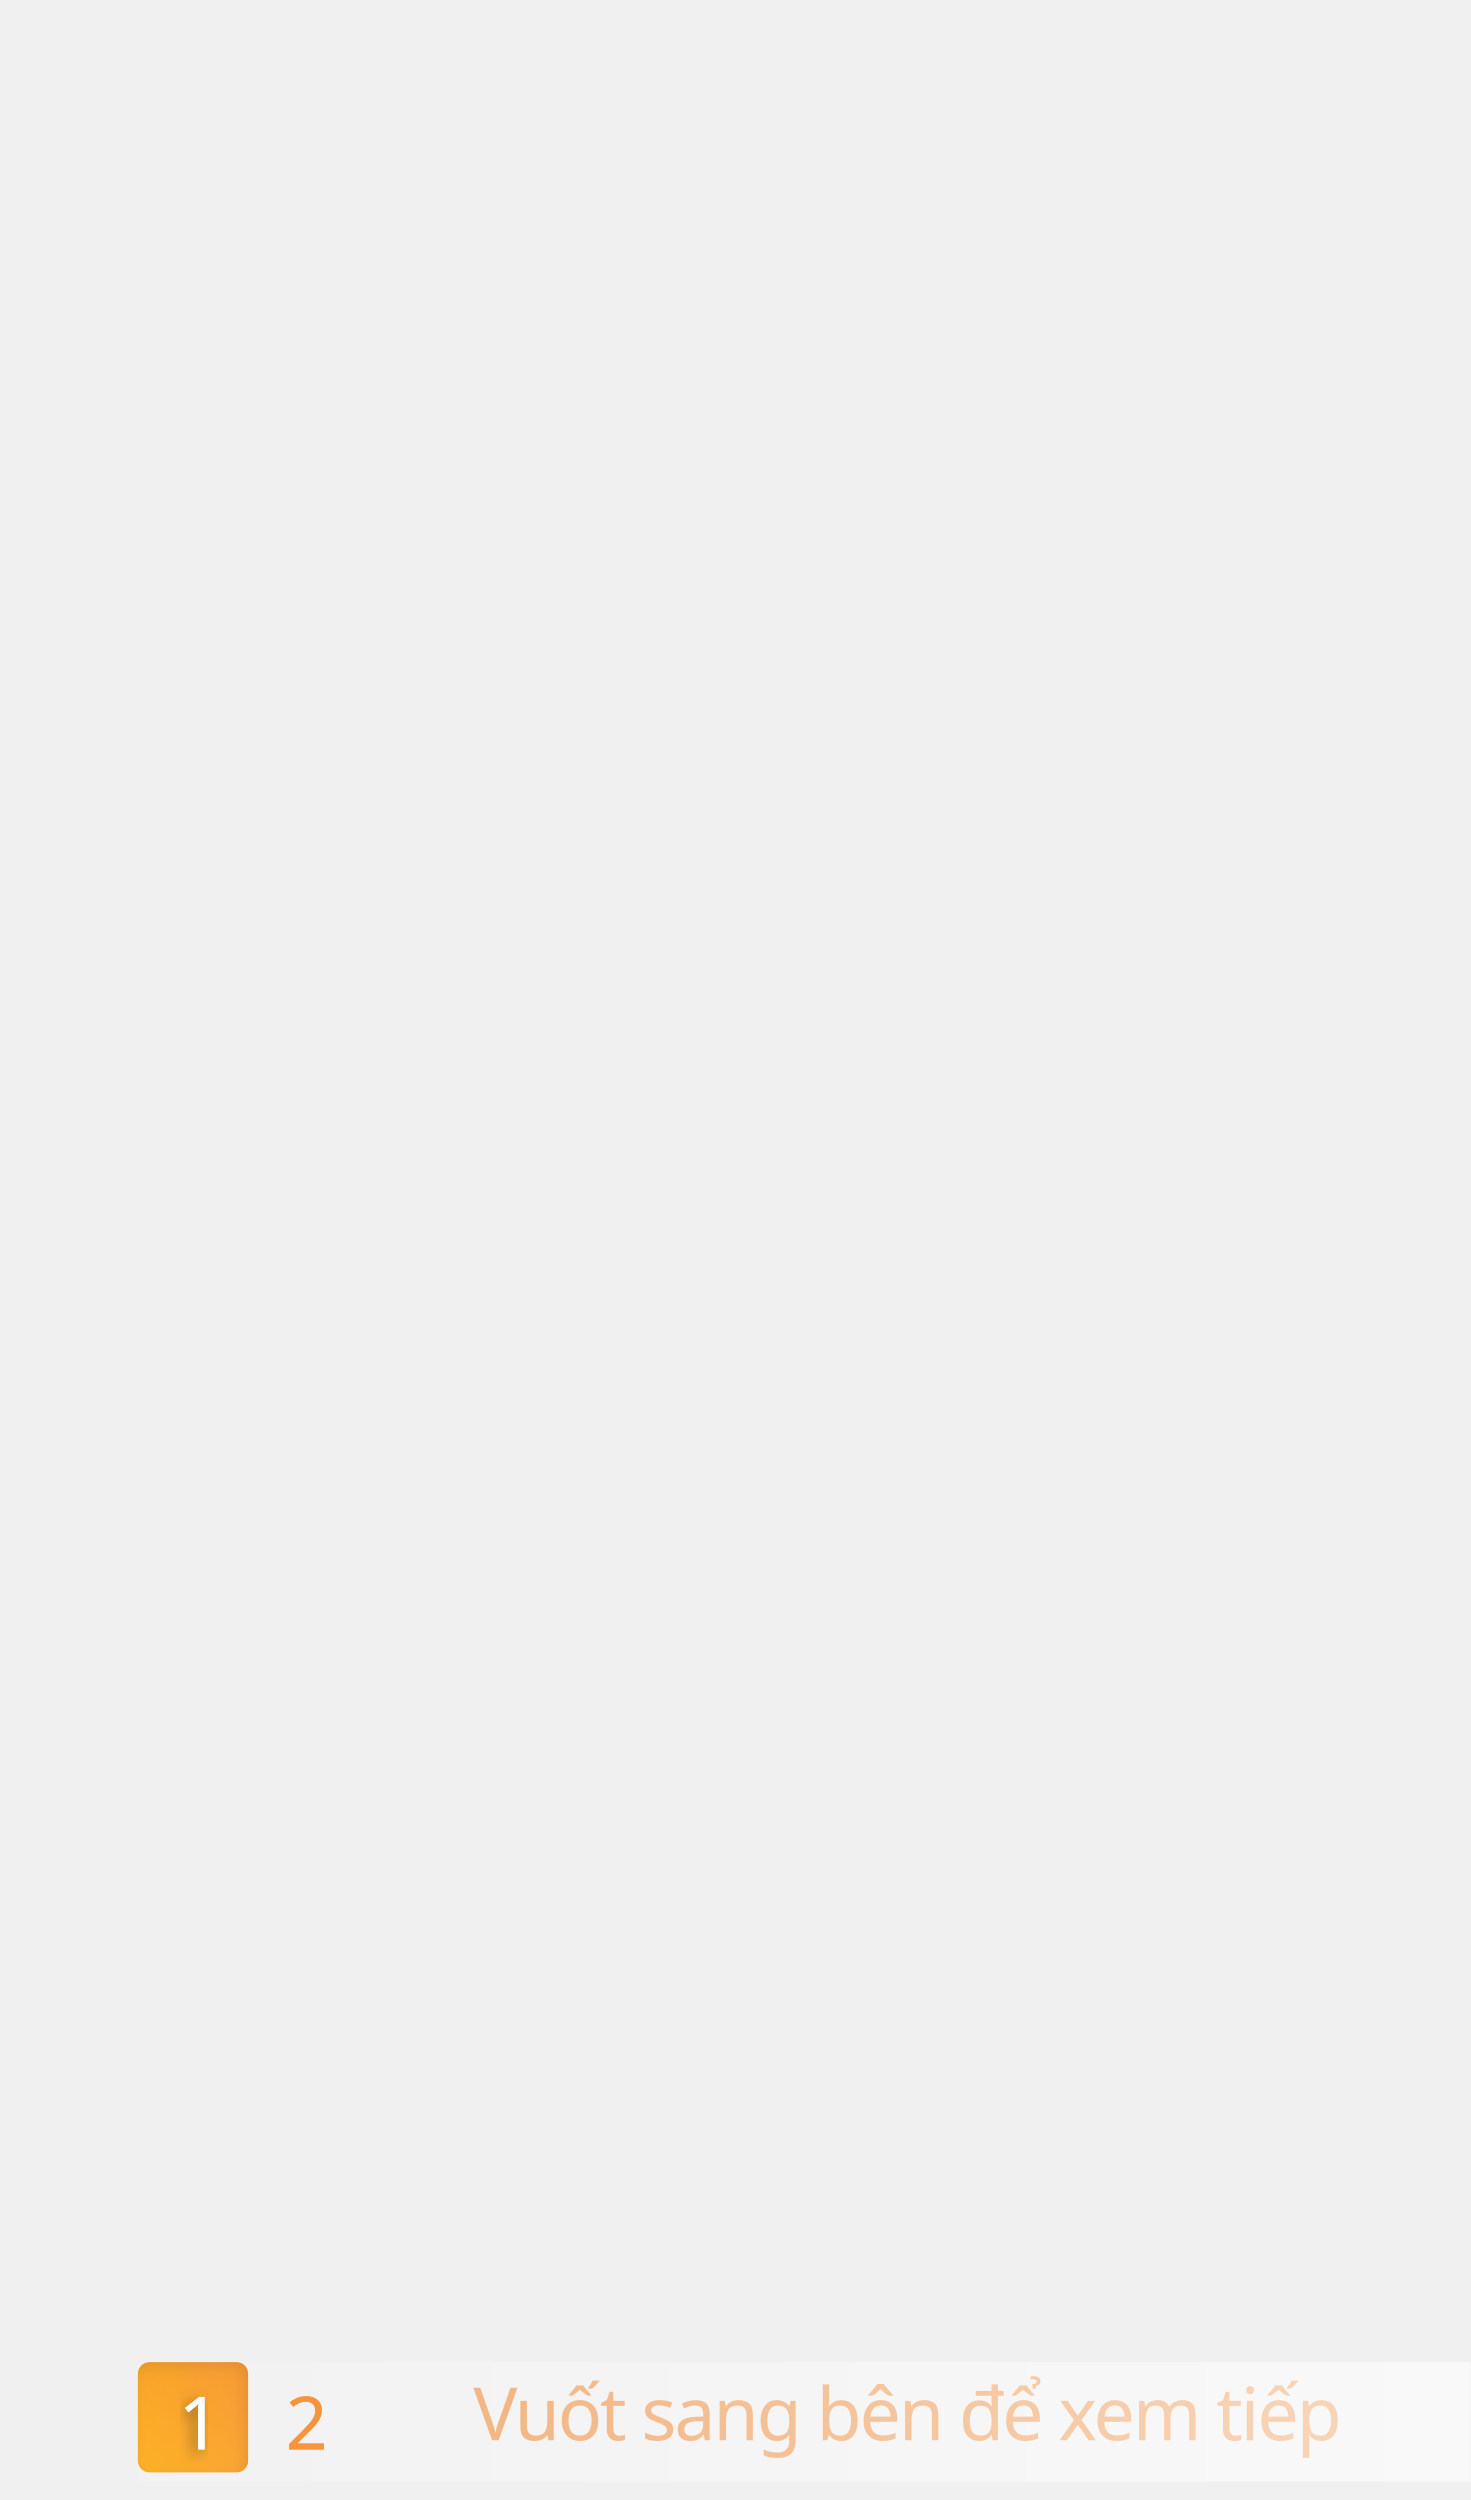
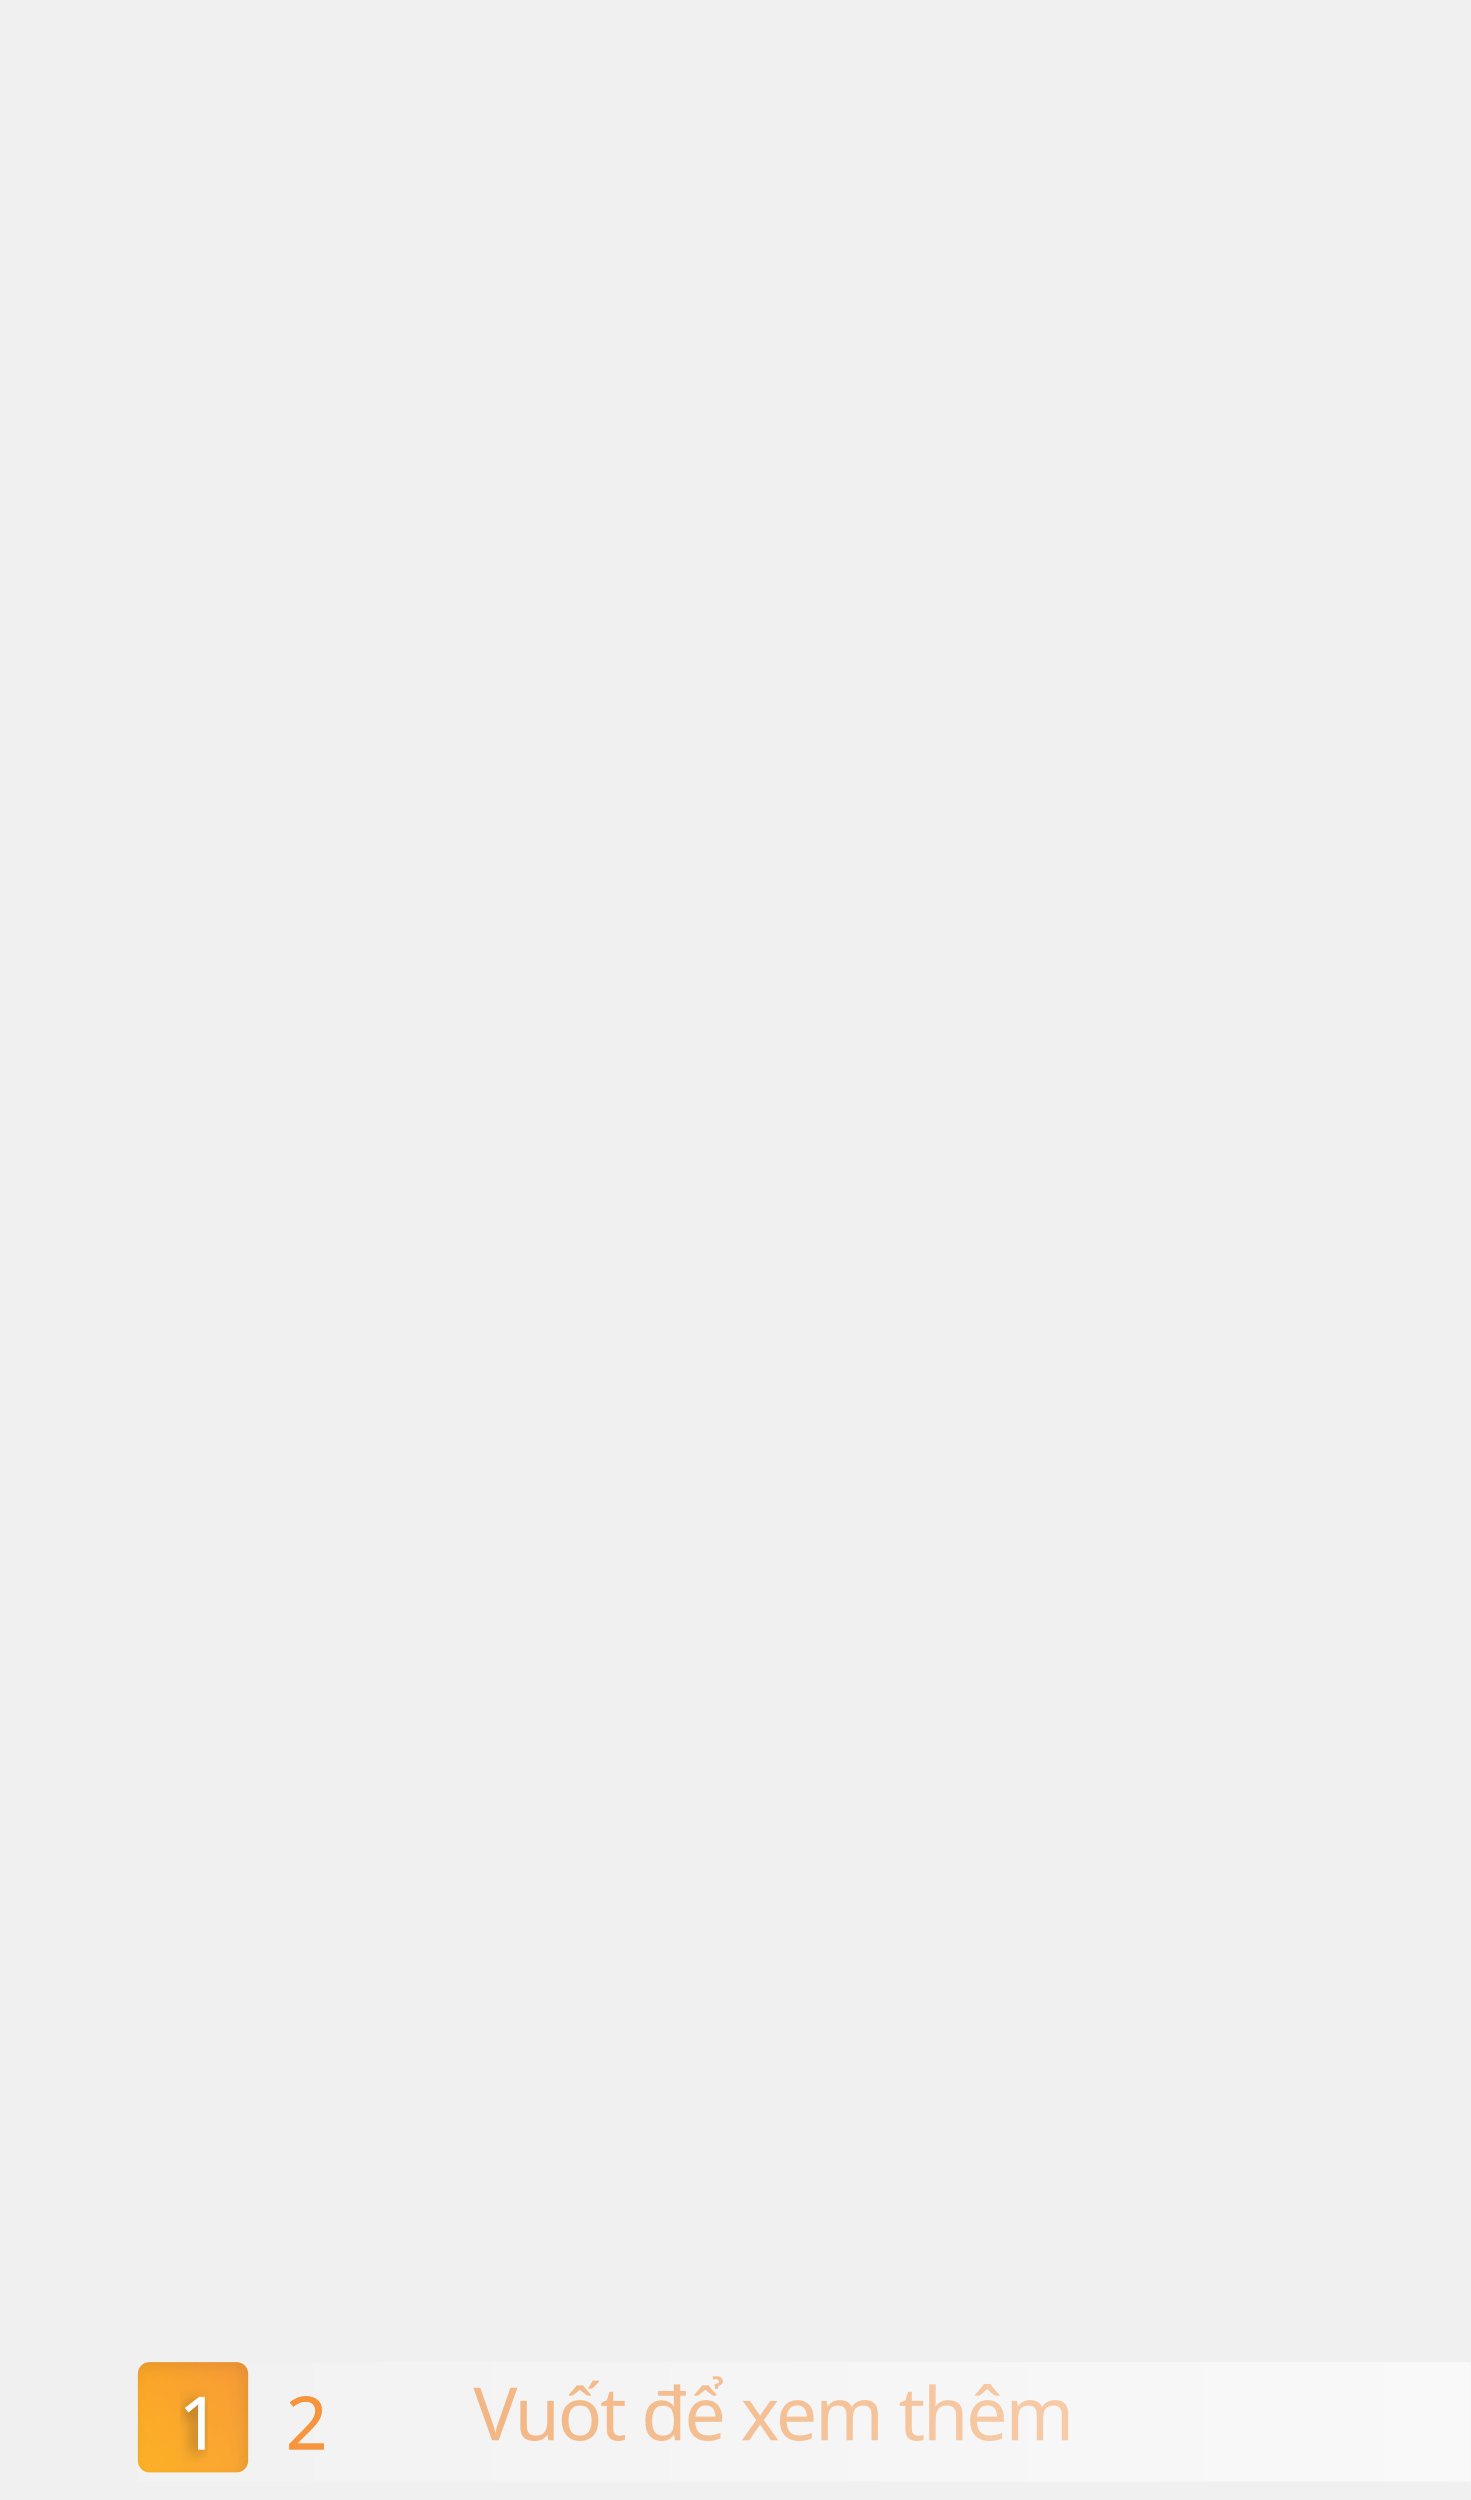
<svg xmlns="http://www.w3.org/2000/svg" xmlns:xlink="http://www.w3.org/1999/xlink" width="320px" height="544px" viewBox="0 0 320 544" version="1.1">
  <defs>
    <linearGradient x1="-85.604%" y1="161.245%" x2="136.589%" y2="-28.026%" id="linearGradient-1">
      <stop stop-color="#FFC107" offset="0%" />
      <stop stop-color="#F57F17" offset="100%" />
    </linearGradient>
    <rect id="path-2" x="30" y="514" width="24" height="24" rx="2.5" />
    <filter x="-8.3%" y="-8.3%" width="116.7%" height="116.7%" filterUnits="objectBoundingBox" id="filter-3">
      <feGaussianBlur stdDeviation="1.5" in="SourceAlpha" result="shadowBlurInner1" />
      <feOffset dx="-1" dy="1" in="shadowBlurInner1" result="shadowOffsetInner1" />
      <feComposite in="shadowOffsetInner1" in2="SourceAlpha" operator="arithmetic" k2="-1" k3="1" result="shadowInnerInner1" />
      <feColorMatrix values="0 0 0 0 0   0 0 0 0 0   0 0 0 0 0  0 0 0 0.1 0" type="matrix" in="shadowInnerInner1" />
    </filter>
    <text id="text-4" font-family="Oswald-Regular, Oswald" font-size="16" font-weight="normal" fill="#FFFFFF">
      <tspan x="38.832" y="533">1</tspan>
    </text>
    <filter x="-25.0%" y="-16.7%" width="141.7%" height="141.7%" filterUnits="objectBoundingBox" id="filter-5">
      <feOffset dx="-1" dy="1" in="SourceAlpha" result="shadowOffsetOuter1" />
      <feGaussianBlur stdDeviation="1.5" in="shadowOffsetOuter1" result="shadowBlurOuter1" />
      <feColorMatrix values="0 0 0 0 0   0 0 0 0 0   0 0 0 0 0  0 0 0 0.25 0" type="matrix" in="shadowBlurOuter1" />
    </filter>
    <text id="text-6" font-family="Oswald-Regular, Oswald" font-size="16" font-weight="normal" fill="#FFFFFF">
      <tspan x="38.832" y="533">1</tspan>
    </text>
    <filter x="-25.0%" y="-16.7%" width="141.7%" height="141.7%" filterUnits="objectBoundingBox" id="filter-7">
      <feOffset dx="-1" dy="1" in="SourceAlpha" result="shadowOffsetOuter1" />
      <feGaussianBlur stdDeviation="1.5" in="shadowOffsetOuter1" result="shadowBlurOuter1" />
      <feColorMatrix values="0 0 0 0 0   0 0 0 0 0   0 0 0 0 0  0 0 0 0.25 0" type="matrix" in="shadowBlurOuter1" />
    </filter>
    <linearGradient x1="0%" y1="50%" x2="100%" y2="50%" id="linearGradient-8">
      <stop stop-color="#FFFFFF" stop-opacity="0.1" offset="0%" />
      <stop stop-color="#FFFFFF" stop-opacity="0.6" offset="100%" />
    </linearGradient>
  </defs>
  <g id="slide_meet_overlay1" stroke="none" stroke-width="1" fill="none" fill-rule="evenodd">
    <g id="Rectangle">
      <use fill="url(#linearGradient-1)" fill-rule="evenodd" xlink:href="#path-2" />
      <use fill="black" fill-opacity="1" filter="url(#filter-3)" xlink:href="#path-2" />
    </g>
    <g id="1" fill="#FFFFFF" fill-opacity="1">
      <use filter="url(#filter-5)" xlink:href="#text-4" />
      <use xlink:href="#text-4" />
    </g>
    <text id="2" font-family="Oswald-Regular, Oswald" font-size="16" font-weight="normal" fill="#F57F17">
      <tspan x="62.176" y="533">2</tspan>
    </text>
    <g id="1" fill="#FFFFFF" fill-opacity="1">
      <use filter="url(#filter-7)" xlink:href="#text-6" />
      <use xlink:href="#text-6" />
    </g>
    <text id="2" font-family="Oswald-Regular, Oswald" font-size="16" font-weight="normal" fill="#F57F17">
      <tspan x="62.176" y="533">2</tspan>
    </text>
-     <text id="Vuốt-sang-bên-để-xem" opacity="0.6" font-family="SFCompactDisplay-Semibold, SF Compact Display" font-size="16" font-weight="500" letter-spacing="-0.48" fill="#EF6C00">
-       <tspan x="103" y="531">Vuốt sang bên để xem tiếp</tspan>
+     <text id="Vuốt-để-xem-thêm" opacity="0.6" font-family="SFCompactDisplay-Semibold, SF Compact Display" font-size="16" font-weight="500" letter-spacing="-0.48" fill="#EF6C00">
+       <tspan x="103" y="531">Vuốt để xem thêm</tspan>
    </text>
    <rect id="Rectangle" fill="url(#linearGradient-8)" x="30" y="514" width="290" height="26" />
  </g>
</svg>
